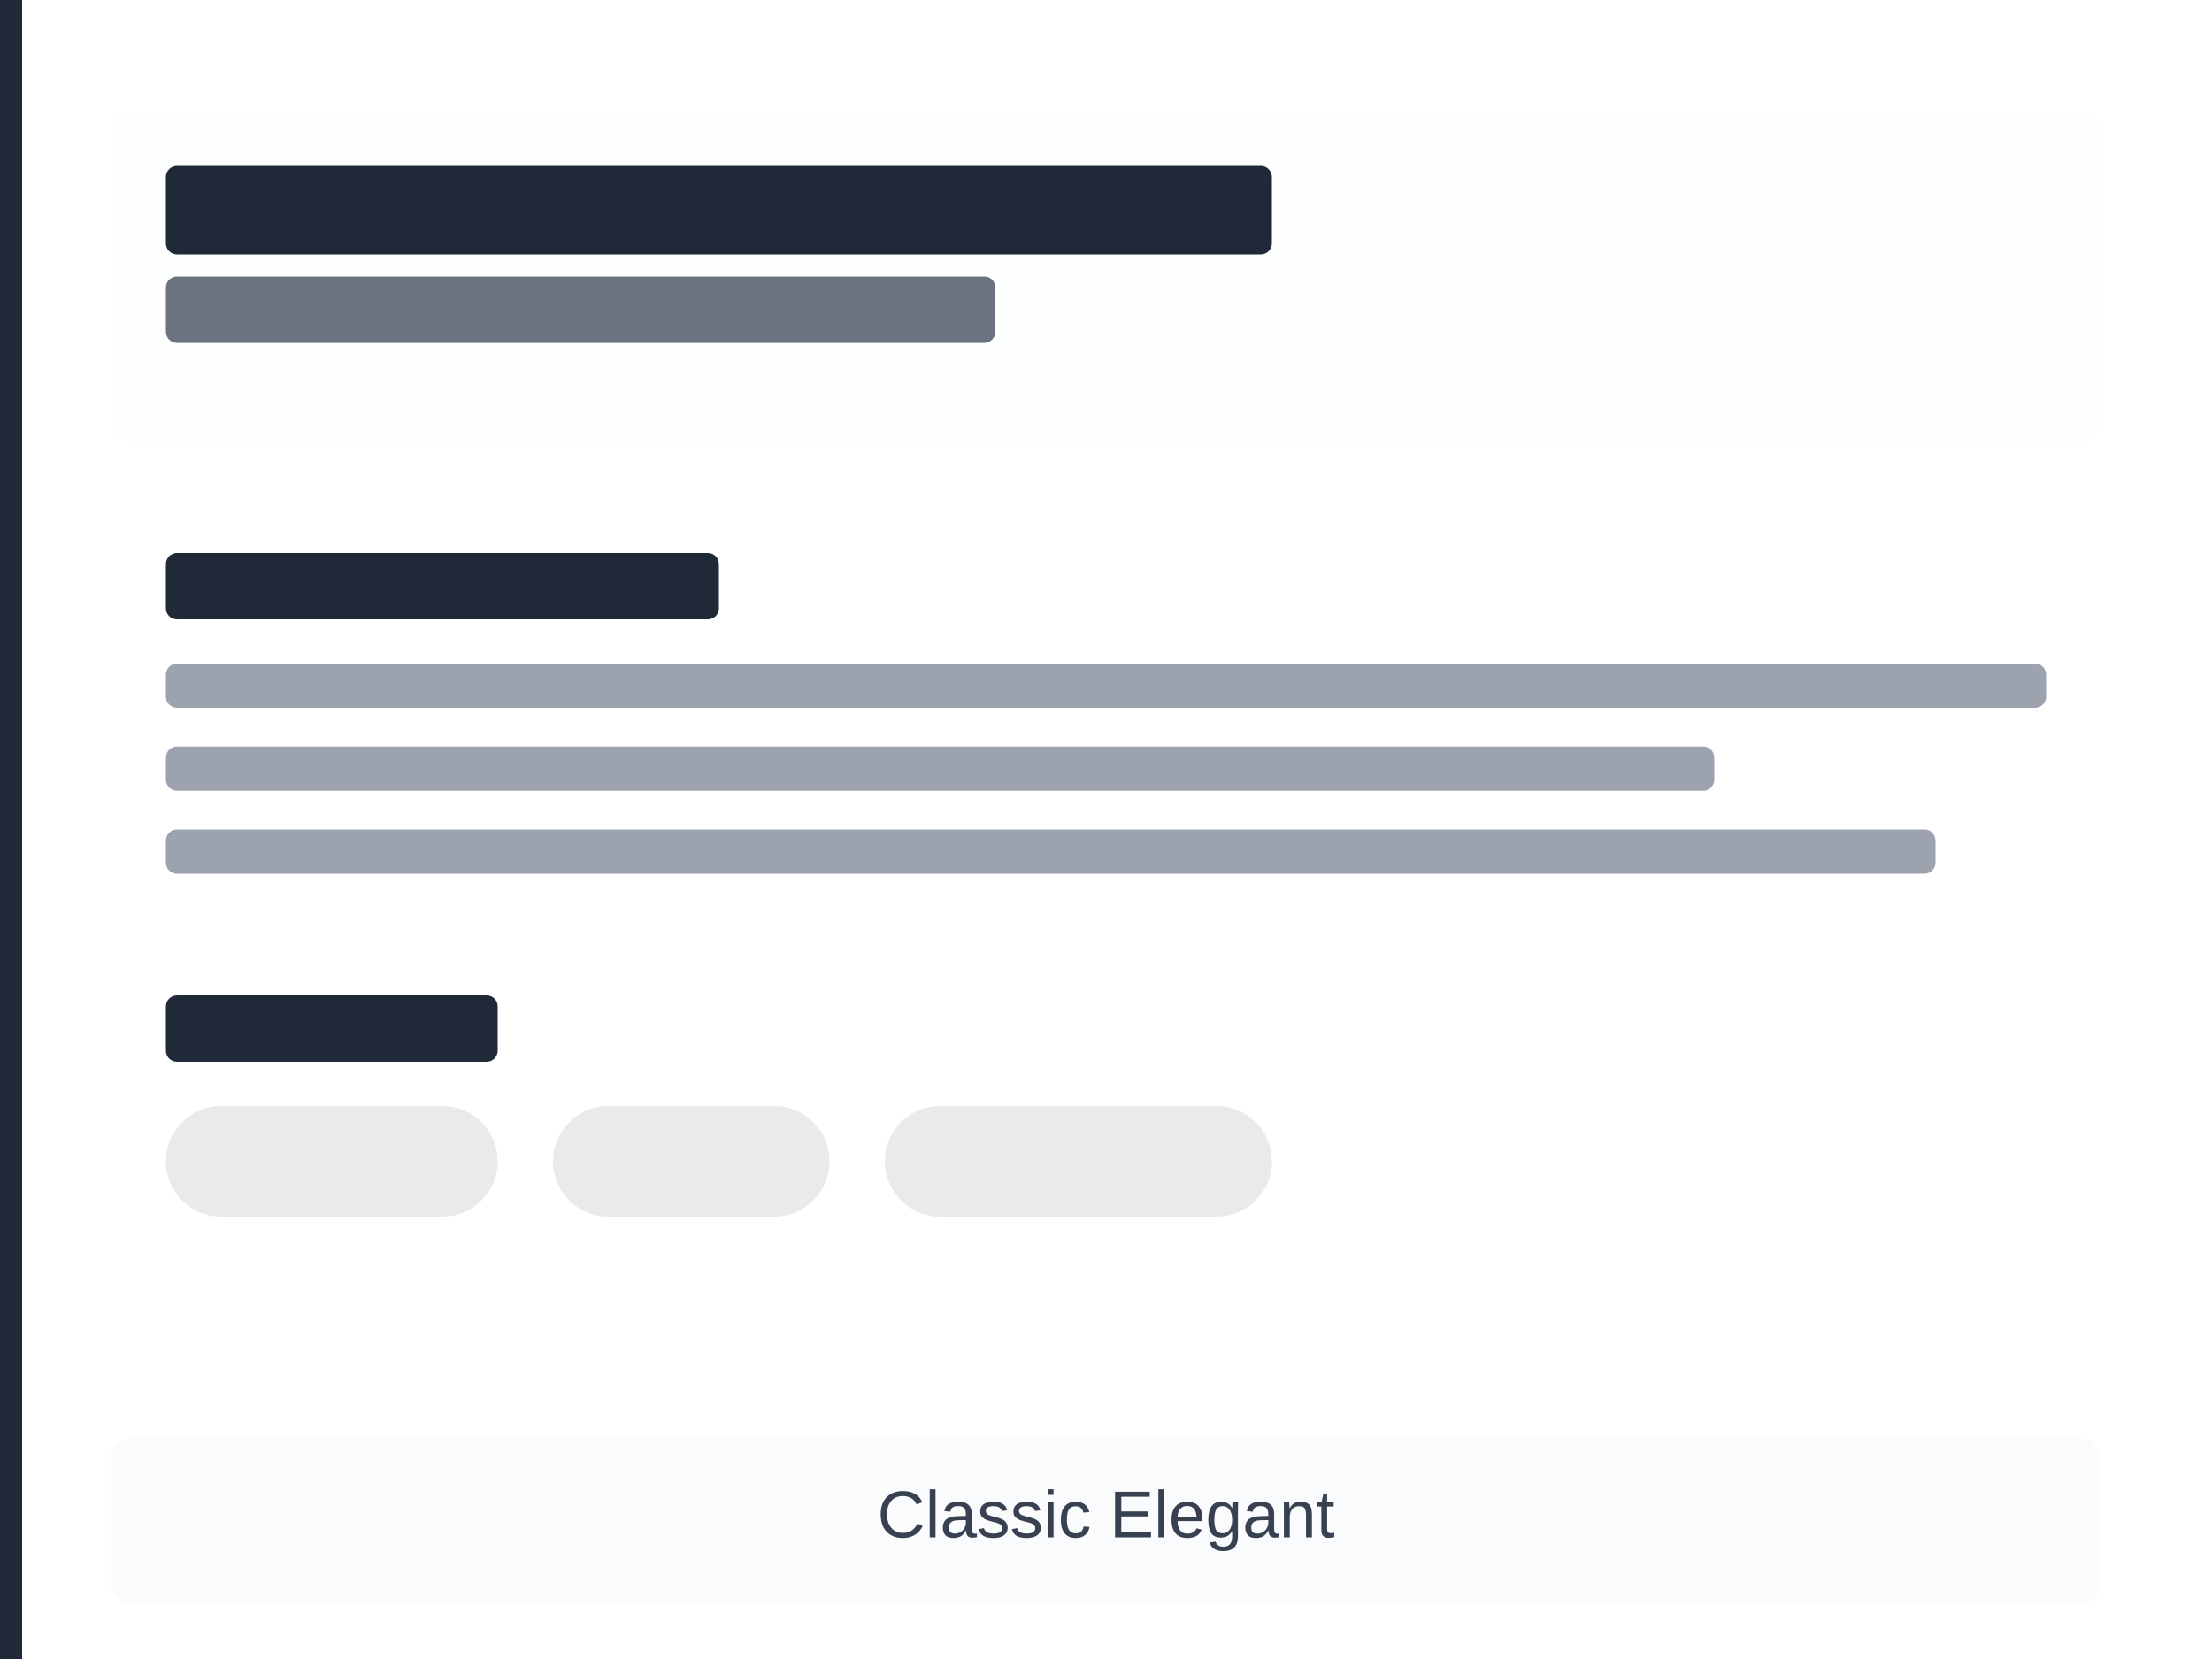
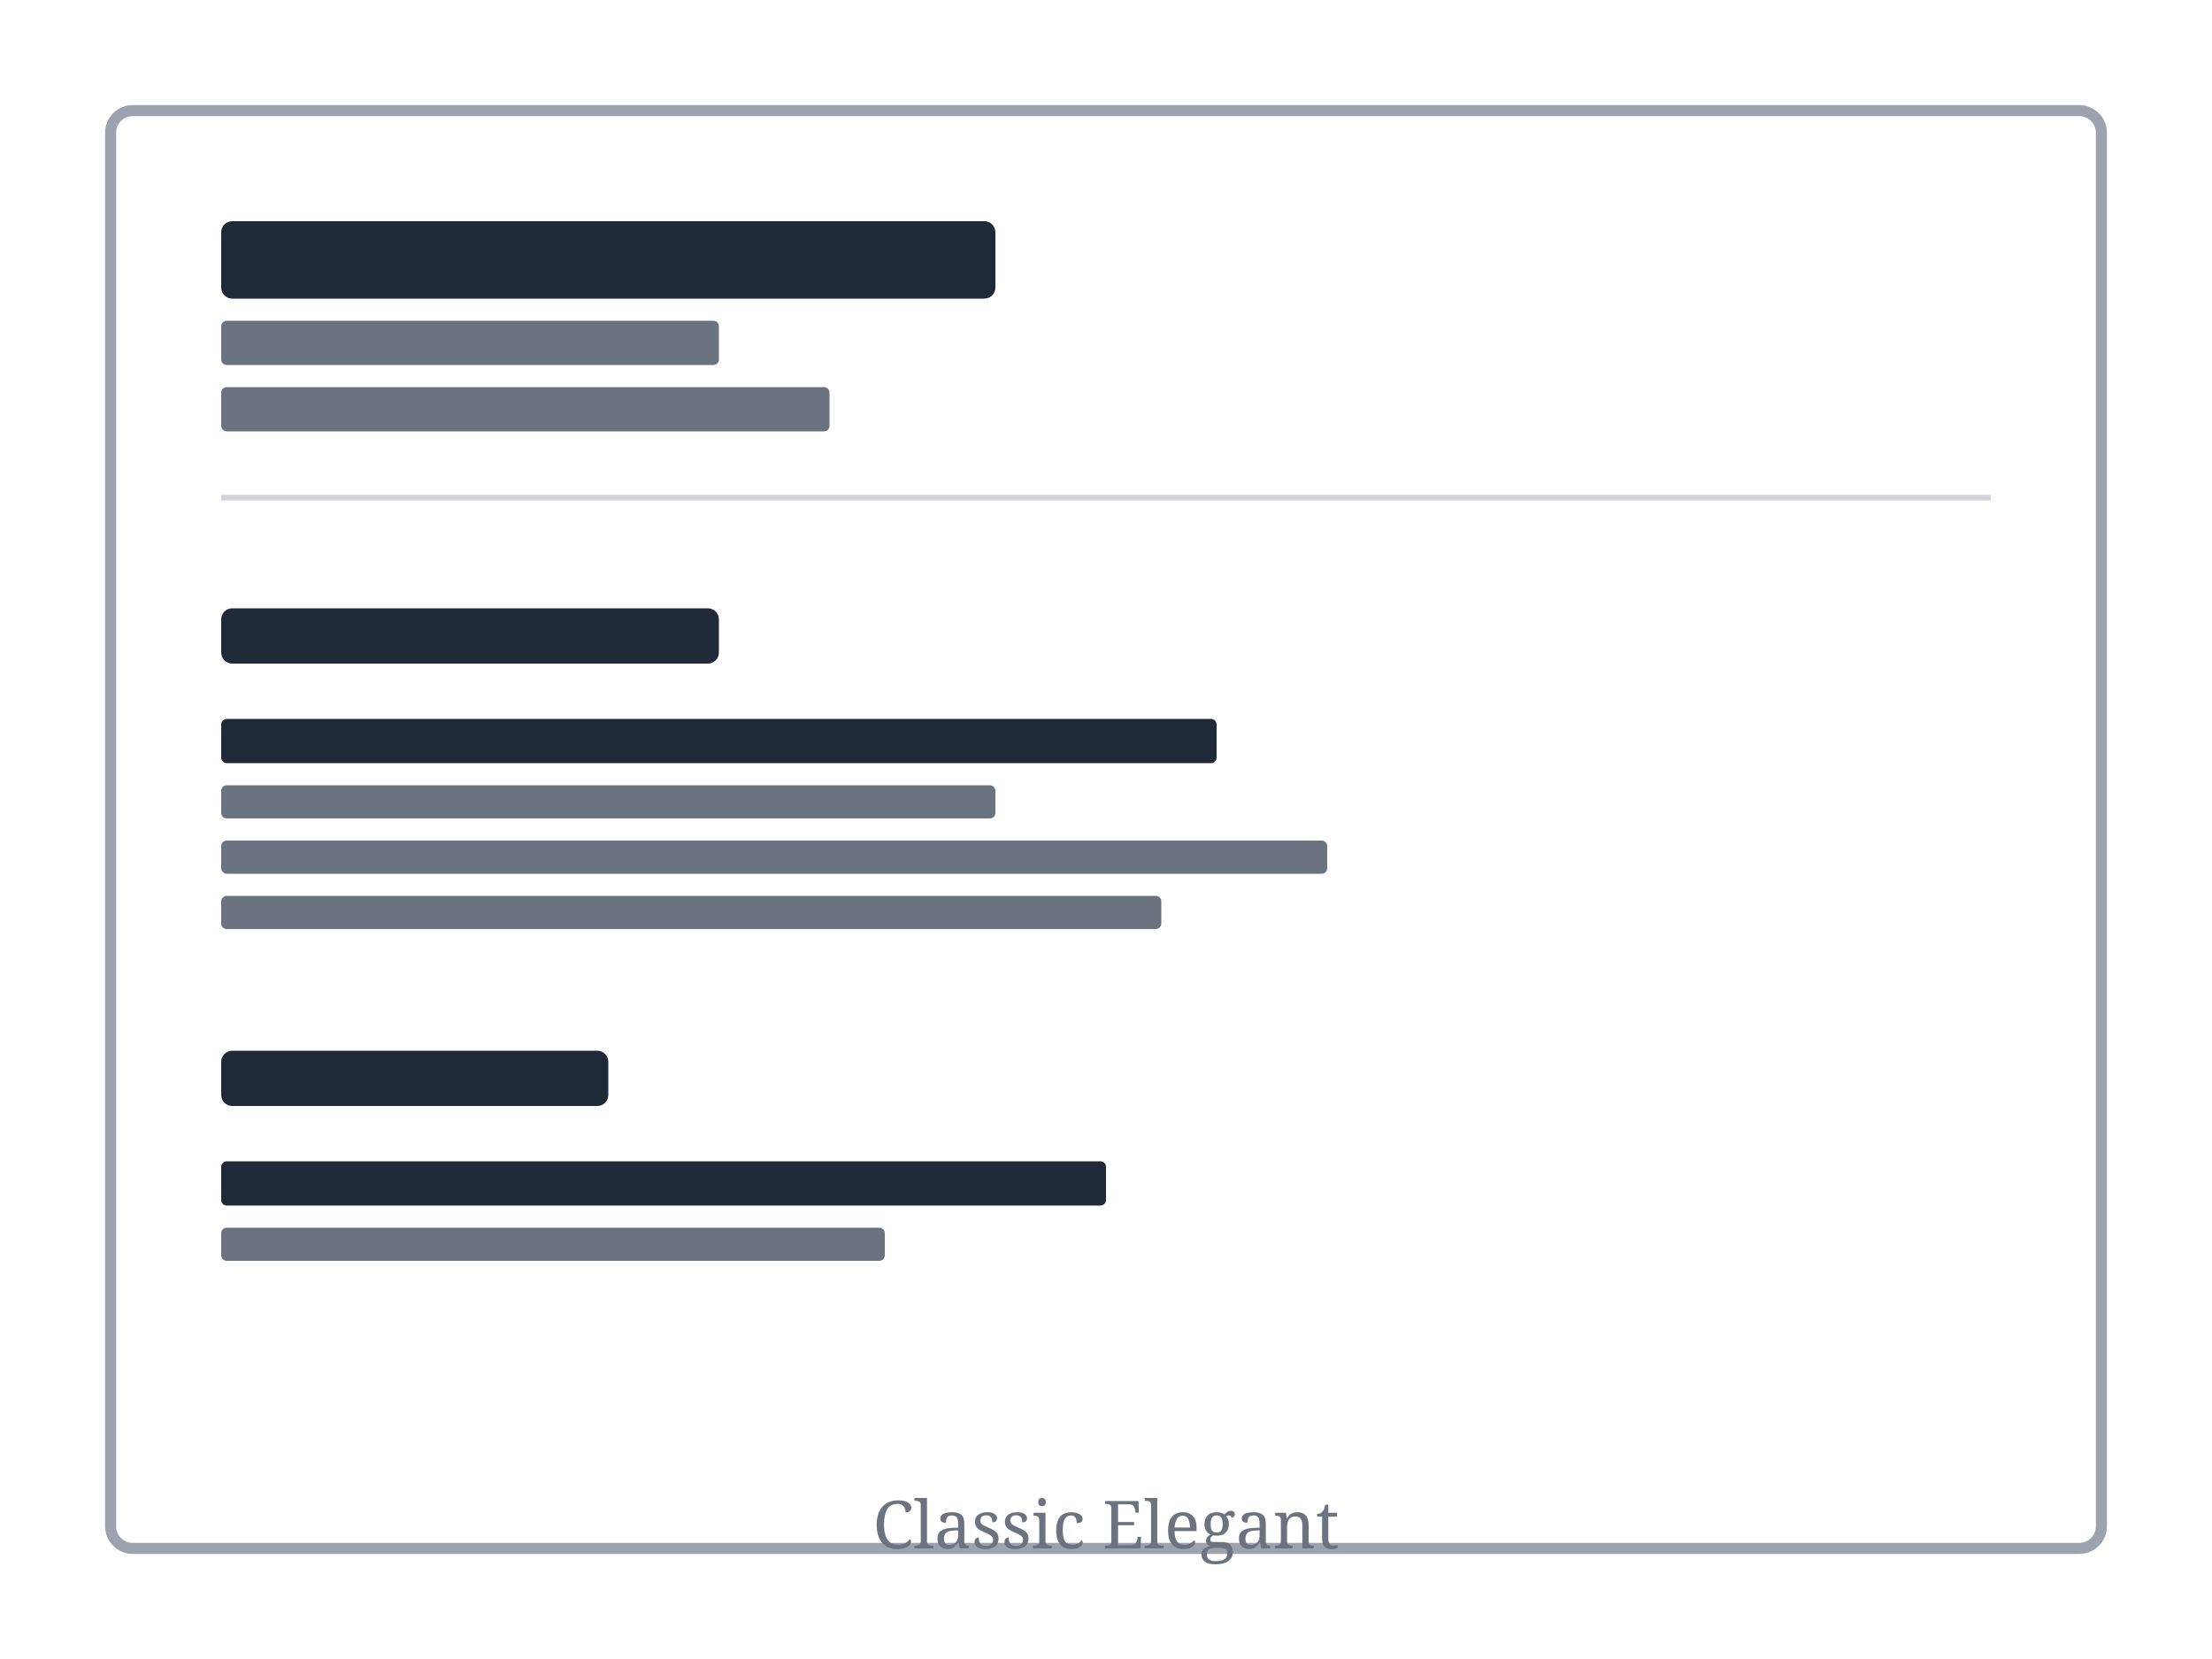
- <svg xmlns="http://www.w3.org/2000/svg" width="400" height="300" viewBox="0 0 400 300">
-   <defs>
-     
-   </defs>
-   <rect width="400" height="300" fill="#ffffff" />
-   <rect x="0" y="0" width="4" height="300" fill="#1f2937" />
-   <rect x="20" y="20" width="360" height="60" fill="#f9fafb" opacity="0.3" rx="4" />
-   <rect x="30" y="30" width="200" height="16" fill="#1f2937" rx="2" />
-   <rect x="30" y="50" width="150" height="12" fill="#6b7280" rx="2" />
-   <rect x="30" y="100" width="100" height="12" fill="#1f2937" rx="2" />
-   <rect x="30" y="120" width="340" height="8" fill="#9ca3af" rx="2" />
-   <rect x="30" y="135" width="280" height="8" fill="#9ca3af" rx="2" />
-   <rect x="30" y="150" width="320" height="8" fill="#9ca3af" rx="2" />
-   <rect x="30" y="180" width="60" height="12" fill="#1f2937" rx="2" />
-   <rect x="30" y="200" width="60" height="20" fill="#1f2937" opacity="0.1" rx="10" />
-   <rect x="100" y="200" width="50" height="20" fill="#1f2937" opacity="0.1" rx="10" />
-   <rect x="160" y="200" width="70" height="20" fill="#1f2937" opacity="0.1" rx="10" />
-   <rect x="20" y="260" width="360" height="30" fill="#f8fafc" opacity="0.8" rx="4" />
-   <text x="200" y="278" text-anchor="middle" font-family="Arial, sans-serif" font-size="12" fill="#374151" font-weight="500">
-     Classic Elegant
-   </text>
+ <svg xmlns="http://www.w3.org/2000/svg" width="400" height="300" viewBox="0 0 400 300" fill="none">
+   <rect width="400" height="300" fill="#FEFEFE" />
+   <rect x="20" y="20" width="360" height="260" fill="white" stroke="#D1D5DB" stroke-width="1" rx="4" />
+   <rect x="40" y="40" width="140" height="14" fill="#1F2937" rx="2" />
+   <rect x="40" y="58" width="90" height="8" fill="#6B7280" rx="1" />
+   <rect x="40" y="70" width="110" height="8" fill="#6B7280" rx="1" />
+   <line x1="40" y1="90" x2="360" y2="90" stroke="#D1D5DB" stroke-width="1" />
+   <rect x="40" y="110" width="90" height="10" fill="#1F2937" rx="2" />
+   <rect x="40" y="130" width="180" height="8" fill="#1F2937" rx="1" />
+   <rect x="40" y="142" width="140" height="6" fill="#6B7280" rx="1" />
+   <rect x="40" y="152" width="200" height="6" fill="#6B7280" rx="1" />
+   <rect x="40" y="162" width="170" height="6" fill="#6B7280" rx="1" />
+   <rect x="40" y="190" width="70" height="10" fill="#1F2937" rx="2" />
+   <rect x="40" y="210" width="160" height="8" fill="#1F2937" rx="1" />
+   <rect x="40" y="222" width="120" height="6" fill="#6B7280" rx="1" />
+   <rect x="20" y="20" width="360" height="260" fill="none" stroke="#9CA3AF" stroke-width="2" rx="4" />
+   <text x="200" y="280" text-anchor="middle" fill="#6B7280" font-size="12" font-family="serif">Classic Elegant</text>
</svg>
